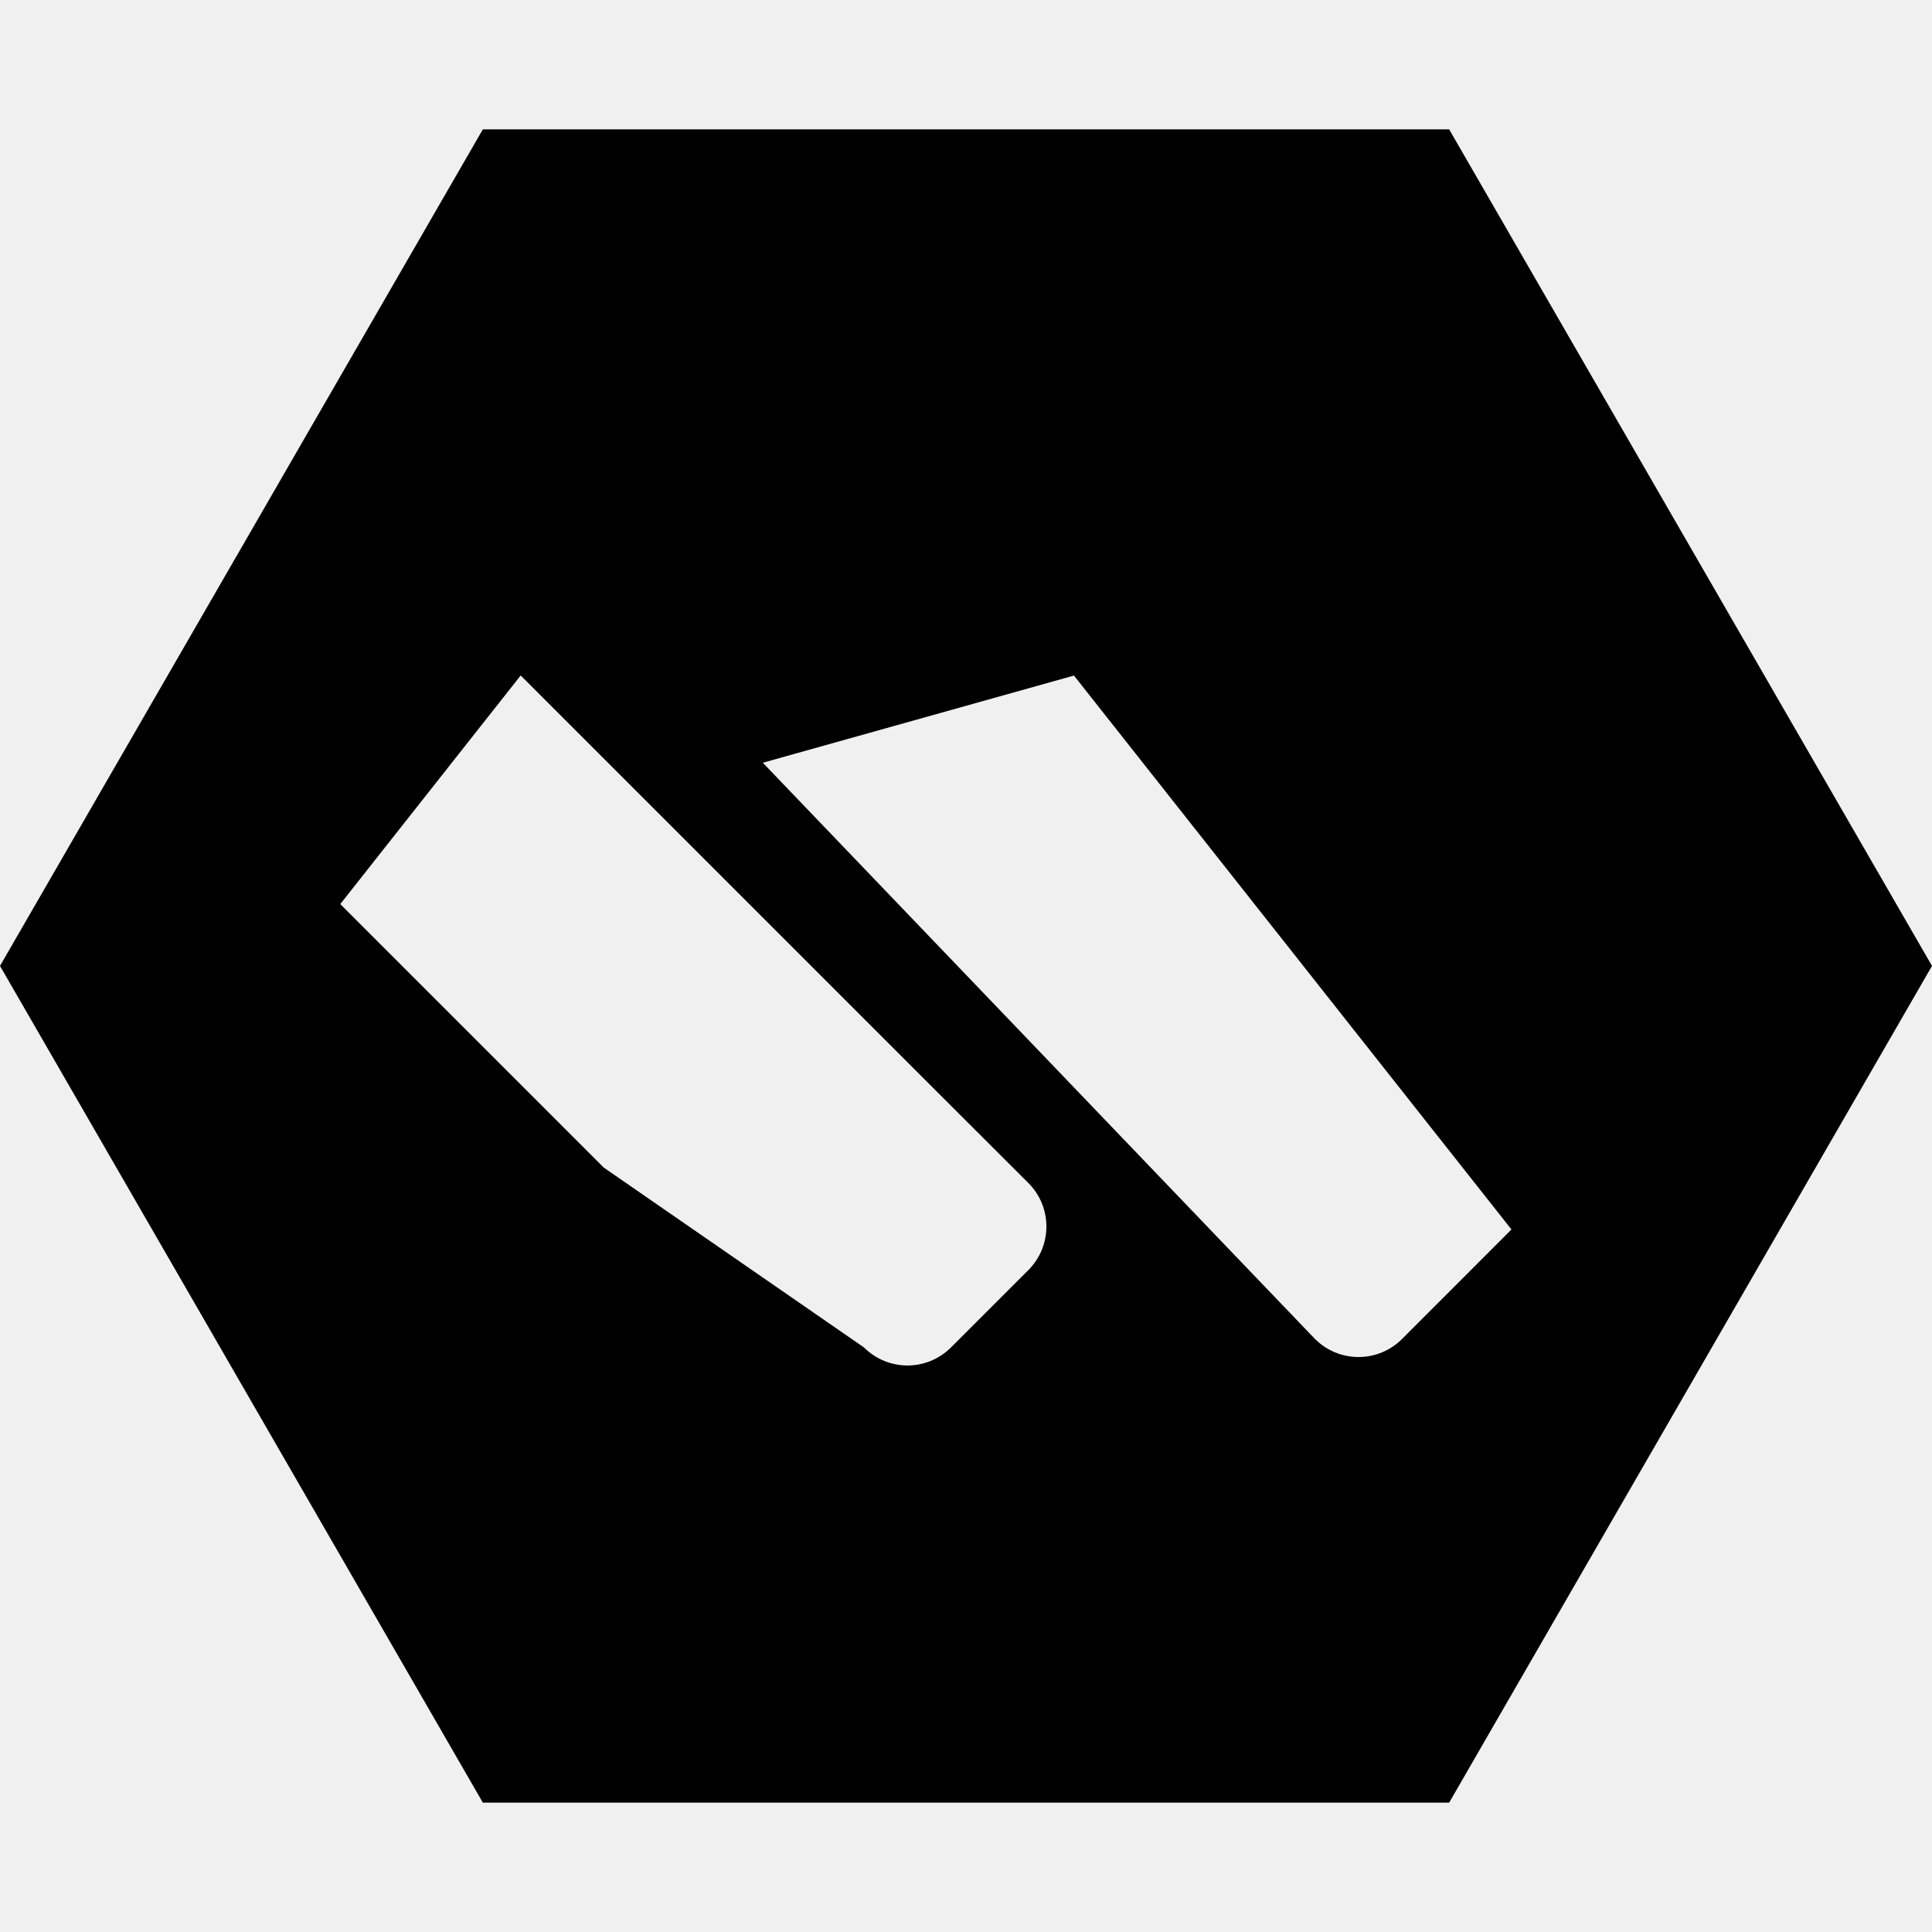
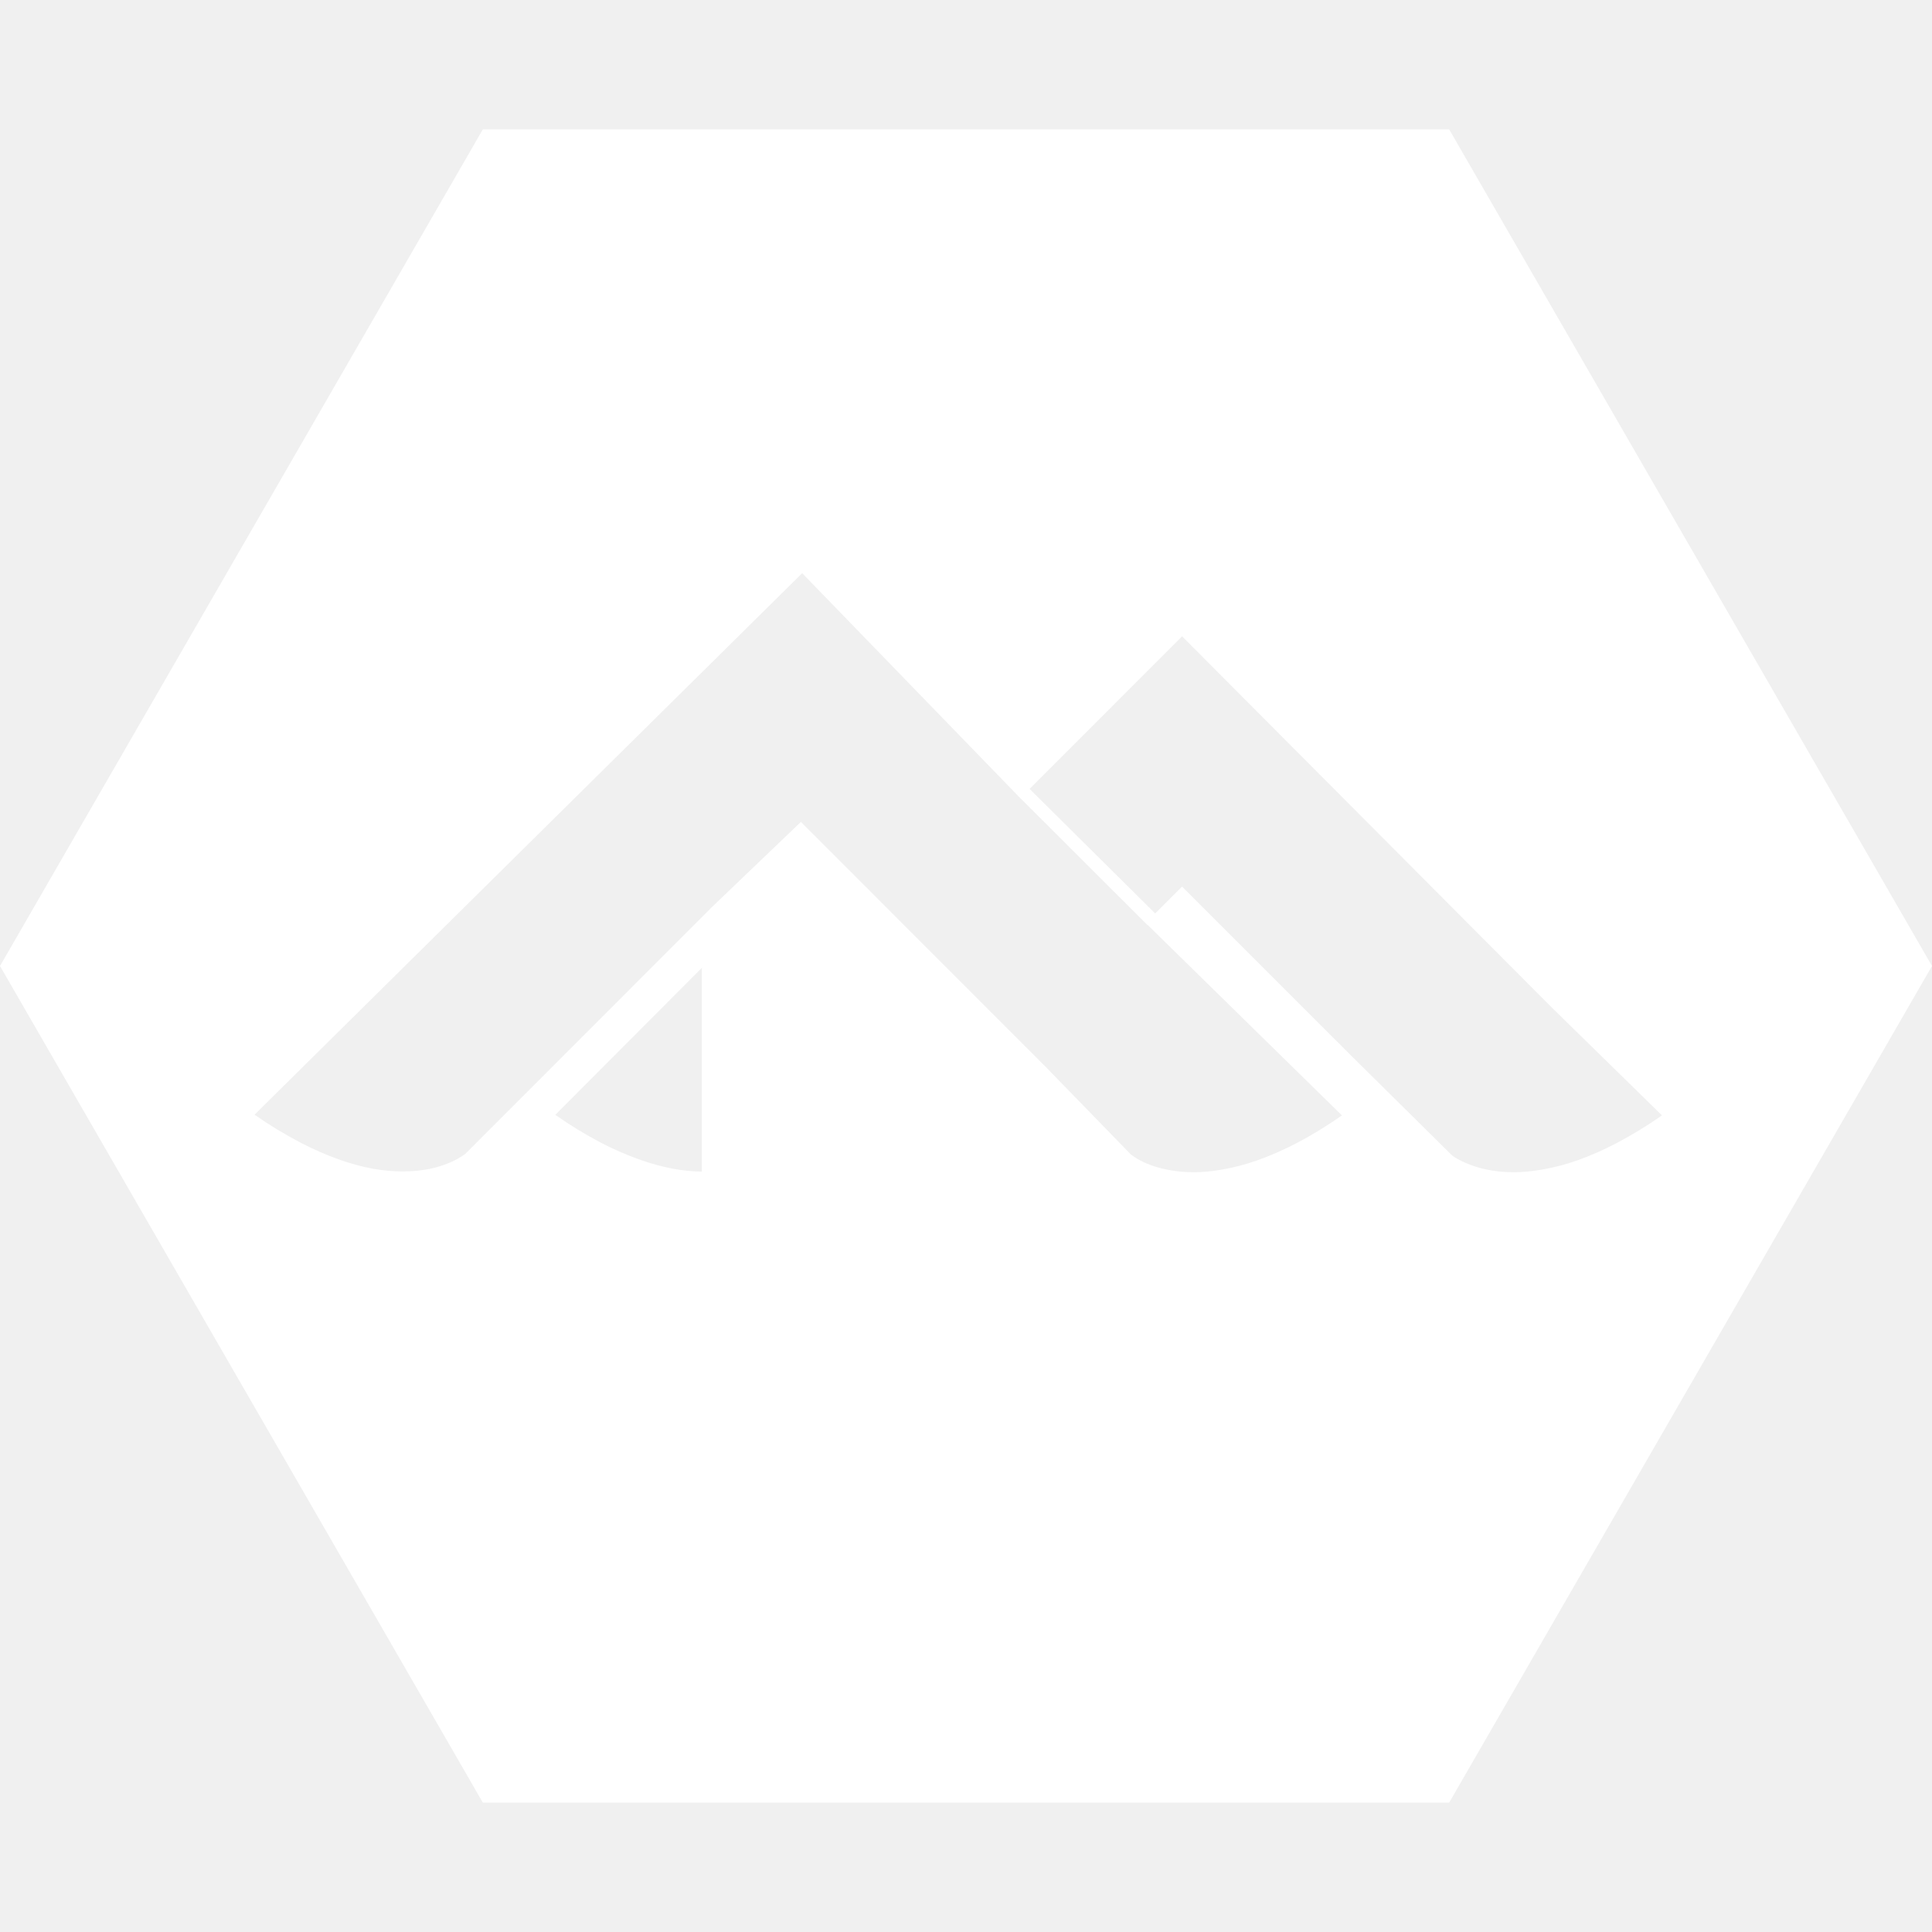
- <svg xmlns="http://www.w3.org/2000/svg" viewBox="0 0 24 24">
-   <path d="M5.998 1.607L0 11.999l5.998 10.394h12.004L24 11.999 18.002 1.607zm.471 6.785l3.072 3.072 1.892 1.892 1.342 1.34c.299.299.298.783-.001 1.082l-.96.96a.764.764 0 0 1-1.082 0L7.5 14.504l-3.273-3.273 2.241-2.84zm6.872 0l5.435 6.881-1.359 1.36a.764.764 0 0 1-1.082 0L9.476 9.475z" />
+ <svg xmlns="http://www.w3.org/2000/svg" fill="#ffffff" role="img" viewBox="0 0 24 24">
+   <path d="M5.998 1.607L0 12l5.998 10.393h12.004L24 12 18.002 1.607H5.998zM9.965 7.12L12.66 9.9l1.598 1.595.002-.002 2.41 2.363c-.2.14-.386.252-.563.344a3.756 3.756 0 01-.496.217 2.702 2.702 0 01-.425.111c-.131.023-.25.034-.358.034-.13 0-.242-.014-.338-.034a1.317 1.317 0 01-.24-.072.95.95 0 01-.2-.113l-1.062-1.092-3.039-3.041-1.1 1.053-3.07 3.072a.974.974 0 01-.2.111 1.274 1.274 0 01-.237.073c-.096.02-.209.033-.338.033-.108 0-.227-.009-.358-.031a2.7 2.7 0 01-.425-.114 3.748 3.748 0 01-.496-.217 5.228 5.228 0 01-.563-.343l6.803-6.727zm4.72.785l4.579 4.598 1.382 1.353a5.24 5.24 0 01-.564.344 3.73 3.73 0 01-.494.217 2.697 2.697 0 01-.426.111c-.13.023-.251.034-.36.034-.129 0-.241-.014-.337-.034a1.285 1.285 0 01-.385-.146c-.033-.02-.05-.036-.053-.04l-1.232-1.218-2.111-2.111-.334.334L12.79 9.8l1.896-1.897zm-5.966 4.12v2.529a2.128 2.128 0 01-.356-.035 2.765 2.765 0 01-.422-.116 3.708 3.708 0 01-.488-.214 5.217 5.217 0 01-.555-.34l1.82-1.825Z" />
</svg>
